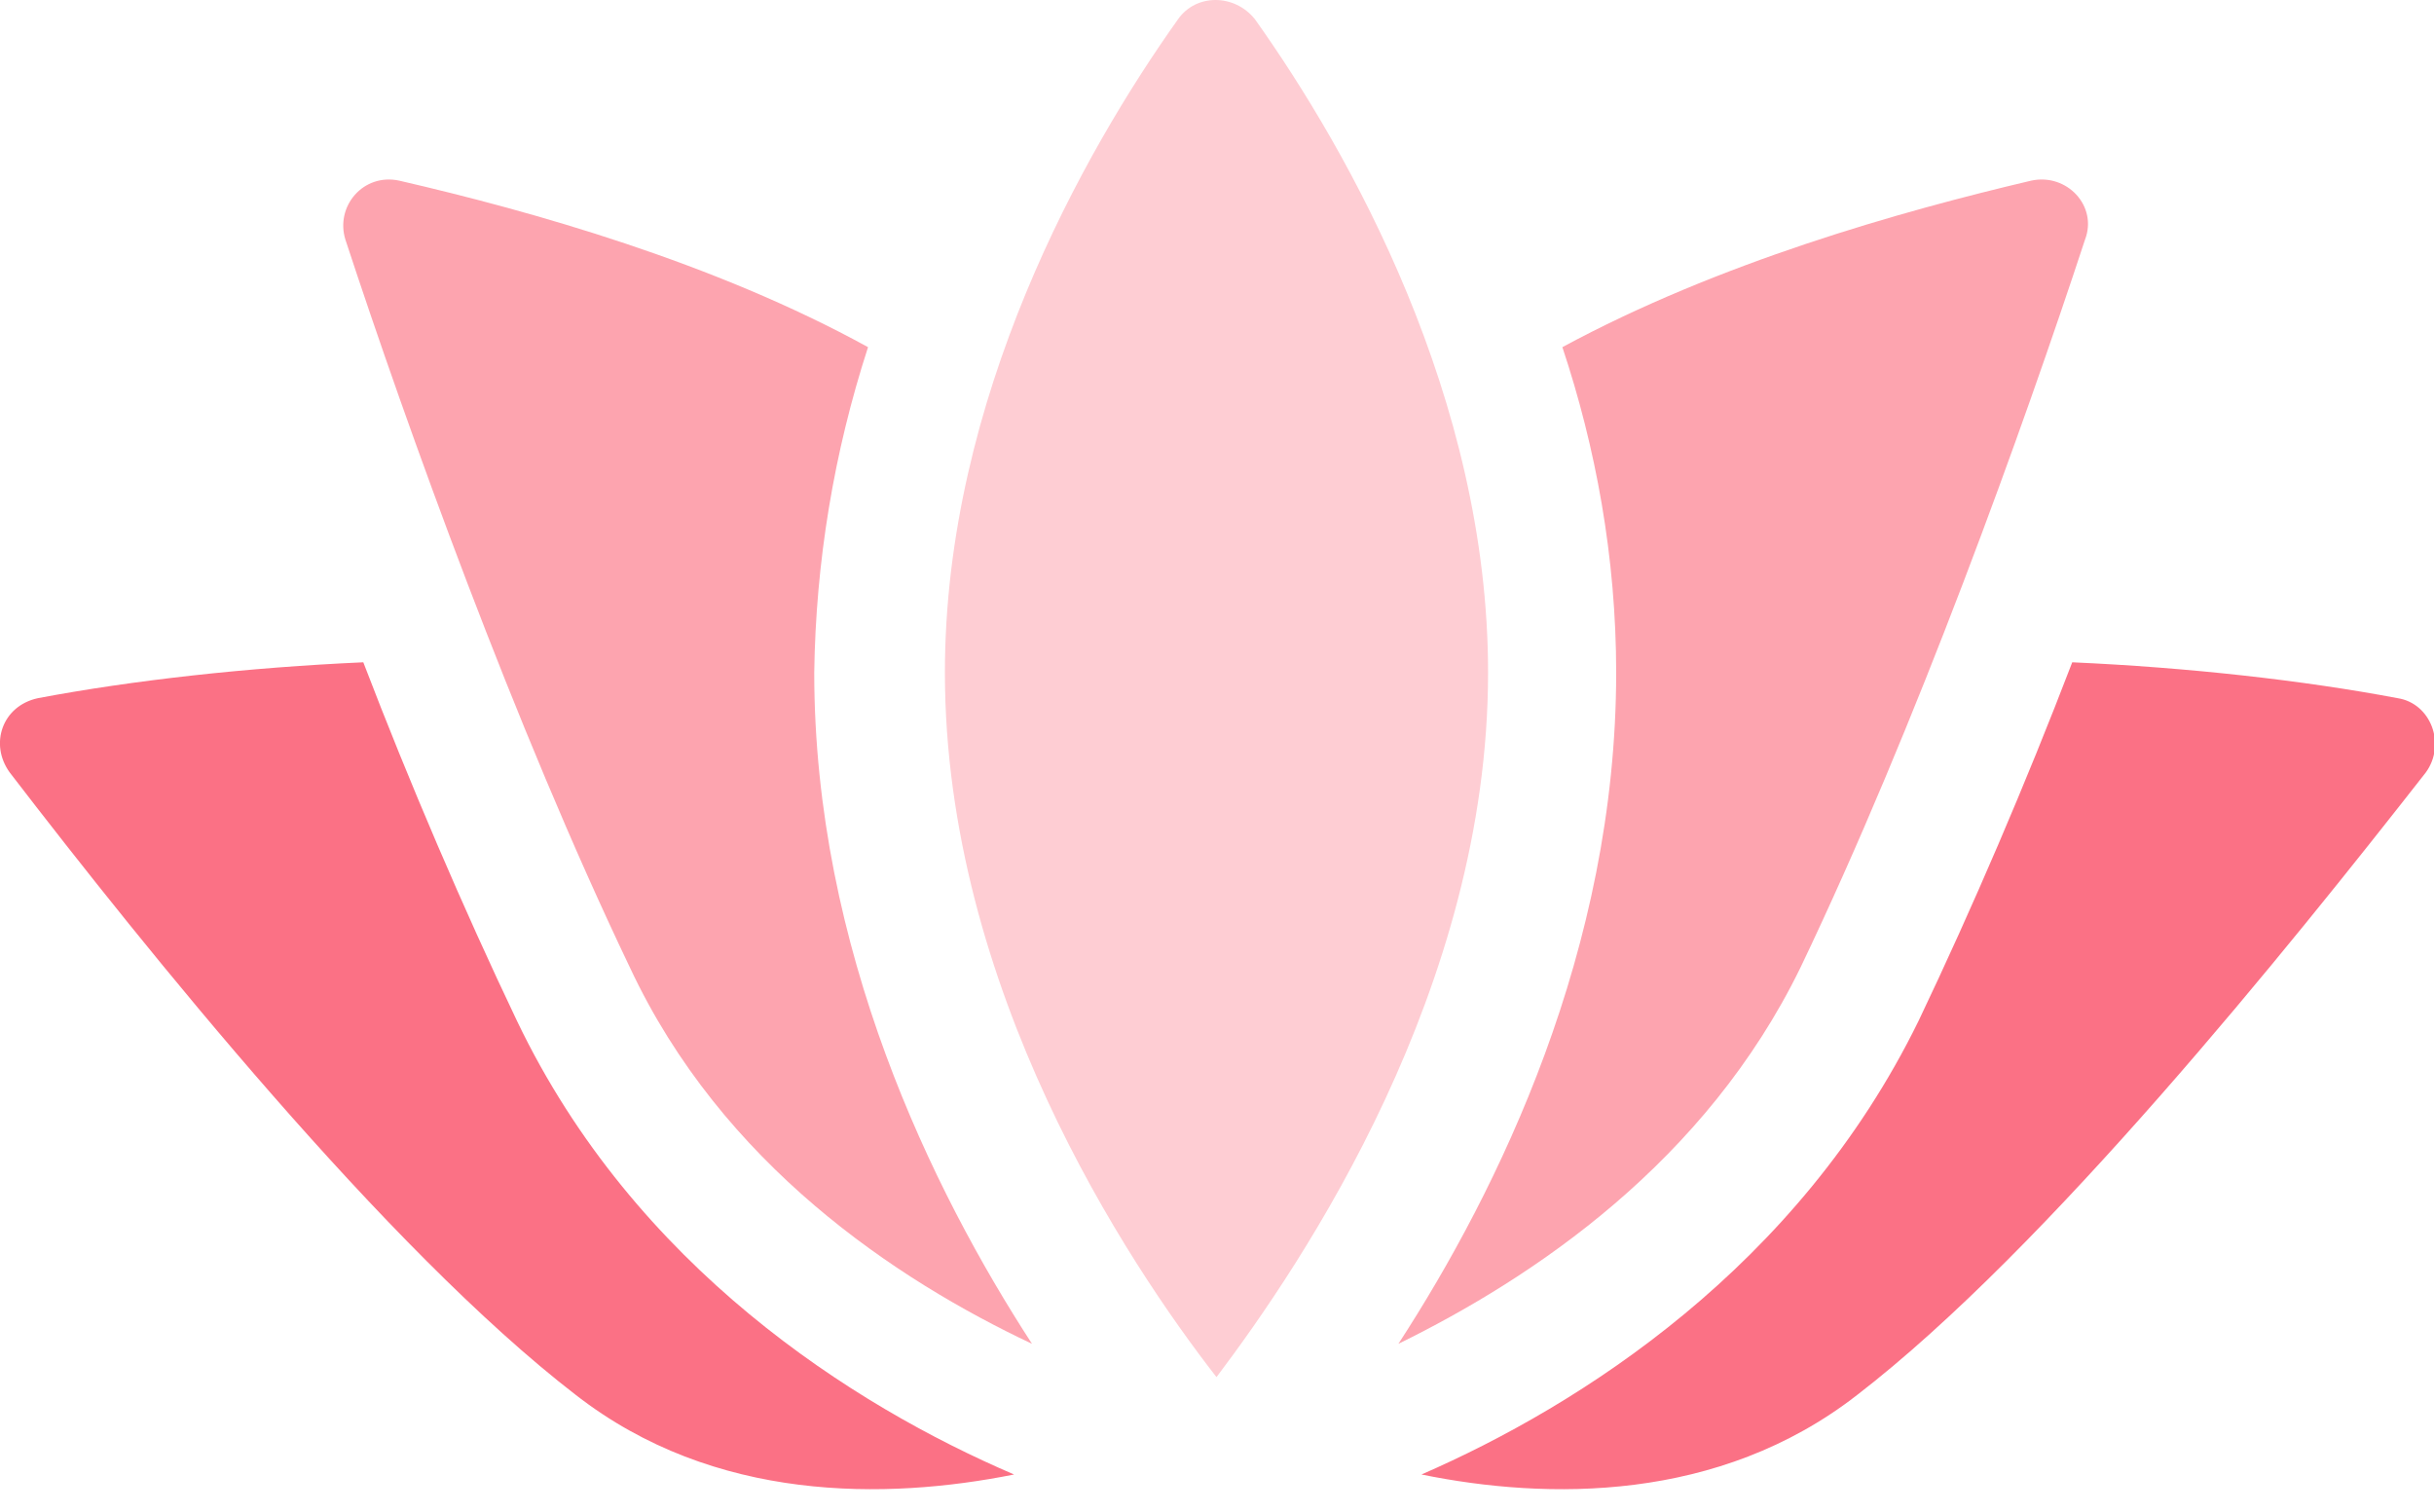
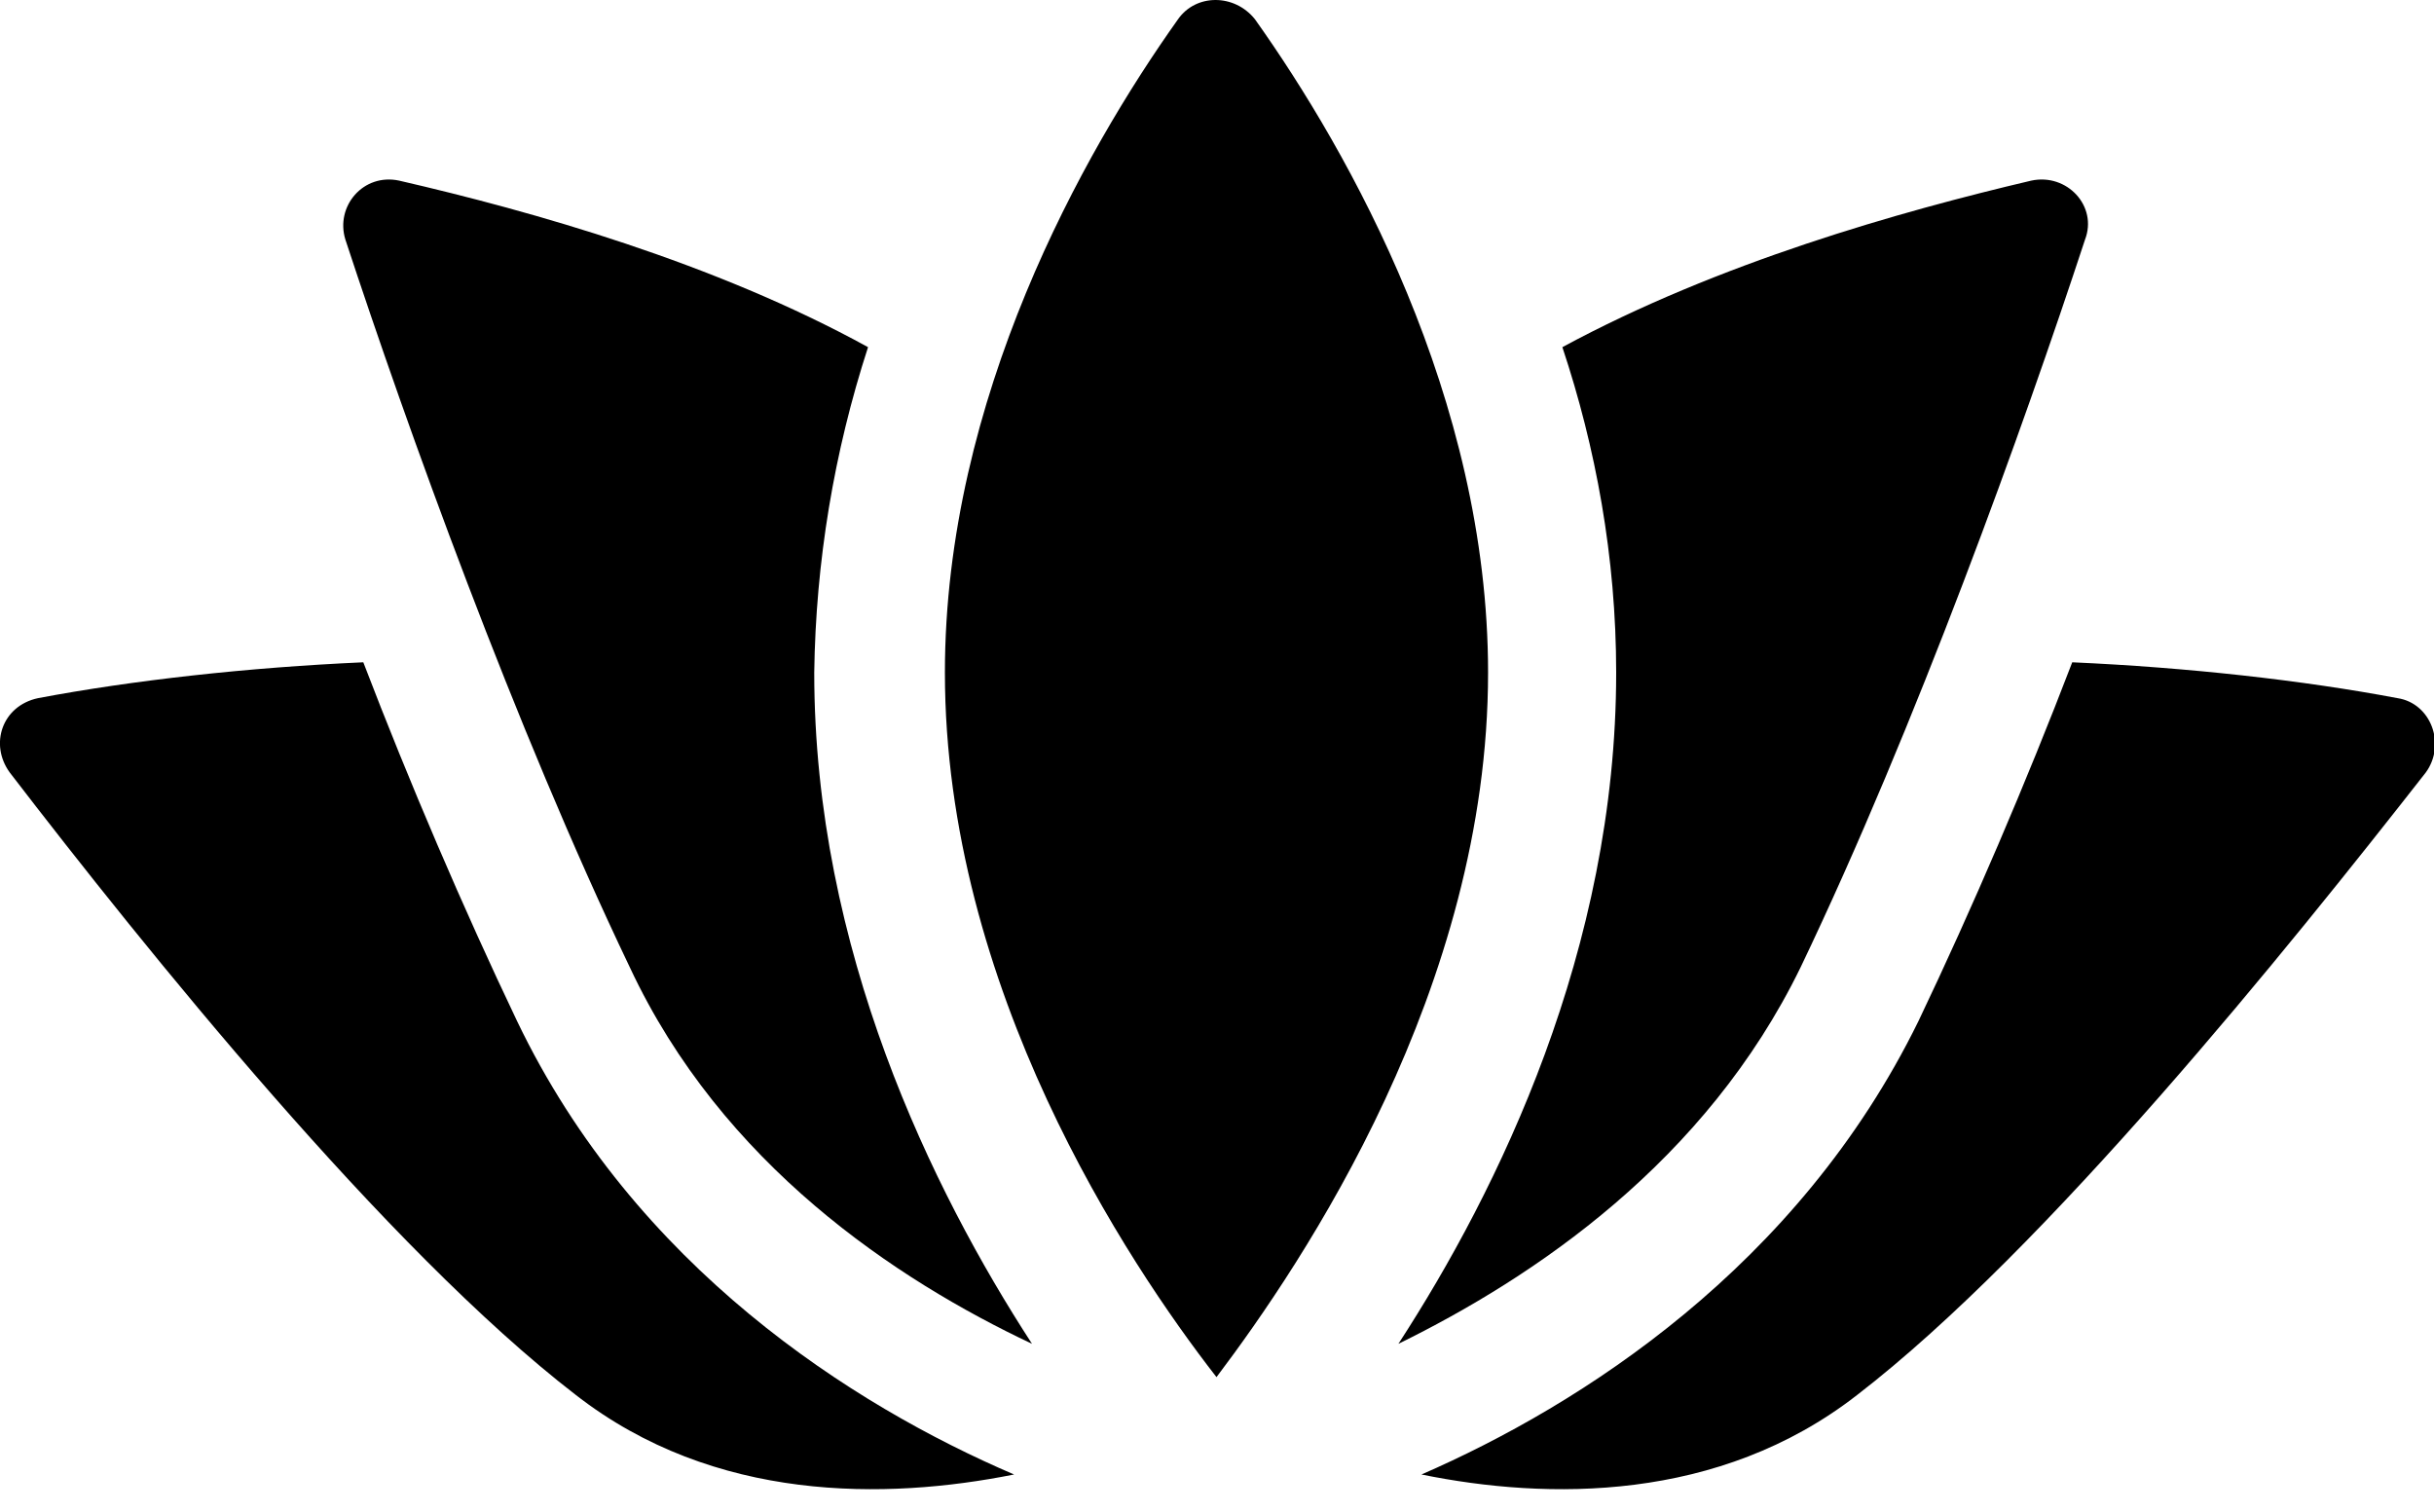
<svg xmlns="http://www.w3.org/2000/svg" viewBox="0 0 95 59" xml:space="preserve" fill-rule="evenodd" clip-rule="evenodd" stroke-linejoin="round" stroke-miterlimit="2">
-   <path d="M79.28 7.05c1.4-.3 2.6 1 2.1 2.3-2.4 7.3-6.6 19-11.1 28.4-3.7 7.6-10.4 12.1-15.7 14.7 3.9-6 8.5-15.4 8.5-26.2 0-4.5-.8-8.8-2.1-12.7 6.1-3.3 13.2-5.3 18.3-6.5" fill="#fda4af" />
-   <path d="M45.98.75c.7-1 2.2-1 3 0 3.7 5.2 9.1 14.8 9.1 25.5 0 12.3-7.2 23-10.6 27.5-3.5-4.5-10.6-15.2-10.6-27.5 0-10.7 5.4-20.3 9.1-25.5" fill="#fecdd3" />
-   <path d="M33.88 13.55a43 43 0 0 0-2.1 12.7c0 10.8 4.6 20.2 8.5 26.2-5.3-2.5-12.1-7-15.7-14.7-4.5-9.4-8.7-21.1-11.1-28.4-.4-1.3.7-2.6 2.1-2.3 5.2 1.2 12.3 3.2 18.3 6.5" fill="#fda4af" />
-   <path d="M22.48 54.45c-7.4-5.7-16.8-17.4-22.1-24.3-.8-1.1-.3-2.6 1.1-2.9 3.7-.7 8.2-1.2 12.7-1.4 1.8 4.7 3.9 9.6 6 14 4.6 9.6 13.1 15 19.4 17.7-5 1-11.7 1.1-17.1-3.1m50 0c-5.4 4.2-12.1 4.1-17 3.1 6.2-2.7 14.7-8.1 19.4-17.7 2.1-4.4 4.2-9.3 6-14 4.5.2 9 .7 12.7 1.4 1.3.2 1.9 1.8 1.1 2.9-5.4 6.9-14.8 18.6-22.2 24.3" fill="#fb7185" />
+   <path d="M79.28 7.05c1.4-.3 2.6 1 2.1 2.3-2.4 7.3-6.6 19-11.1 28.4-3.7 7.6-10.4 12.1-15.7 14.7 3.9-6 8.5-15.4 8.5-26.2 0-4.5-.8-8.8-2.1-12.7 6.1-3.3 13.2-5.3 18.3-6.5" fill="#000000" />
+   <path d="M45.98.75c.7-1 2.2-1 3 0 3.7 5.2 9.1 14.8 9.1 25.5 0 12.3-7.2 23-10.6 27.5-3.5-4.5-10.6-15.2-10.6-27.5 0-10.7 5.4-20.3 9.1-25.5" fill="#000000" />
+   <path d="M33.88 13.55a43 43 0 0 0-2.1 12.7c0 10.8 4.6 20.2 8.5 26.2-5.3-2.5-12.1-7-15.7-14.7-4.5-9.4-8.7-21.1-11.1-28.4-.4-1.3.7-2.6 2.1-2.3 5.2 1.2 12.3 3.2 18.3 6.5" fill="#000000" />
+   <path d="M22.48 54.45c-7.4-5.7-16.8-17.4-22.1-24.3-.8-1.1-.3-2.6 1.1-2.9 3.7-.7 8.2-1.2 12.7-1.4 1.8 4.7 3.9 9.6 6 14 4.6 9.6 13.1 15 19.4 17.7-5 1-11.7 1.1-17.1-3.1m50 0c-5.4 4.2-12.1 4.1-17 3.1 6.2-2.7 14.7-8.1 19.4-17.7 2.1-4.4 4.2-9.3 6-14 4.5.2 9 .7 12.7 1.4 1.3.2 1.9 1.8 1.1 2.9-5.4 6.9-14.8 18.6-22.2 24.3" fill="#000000" />
</svg>
